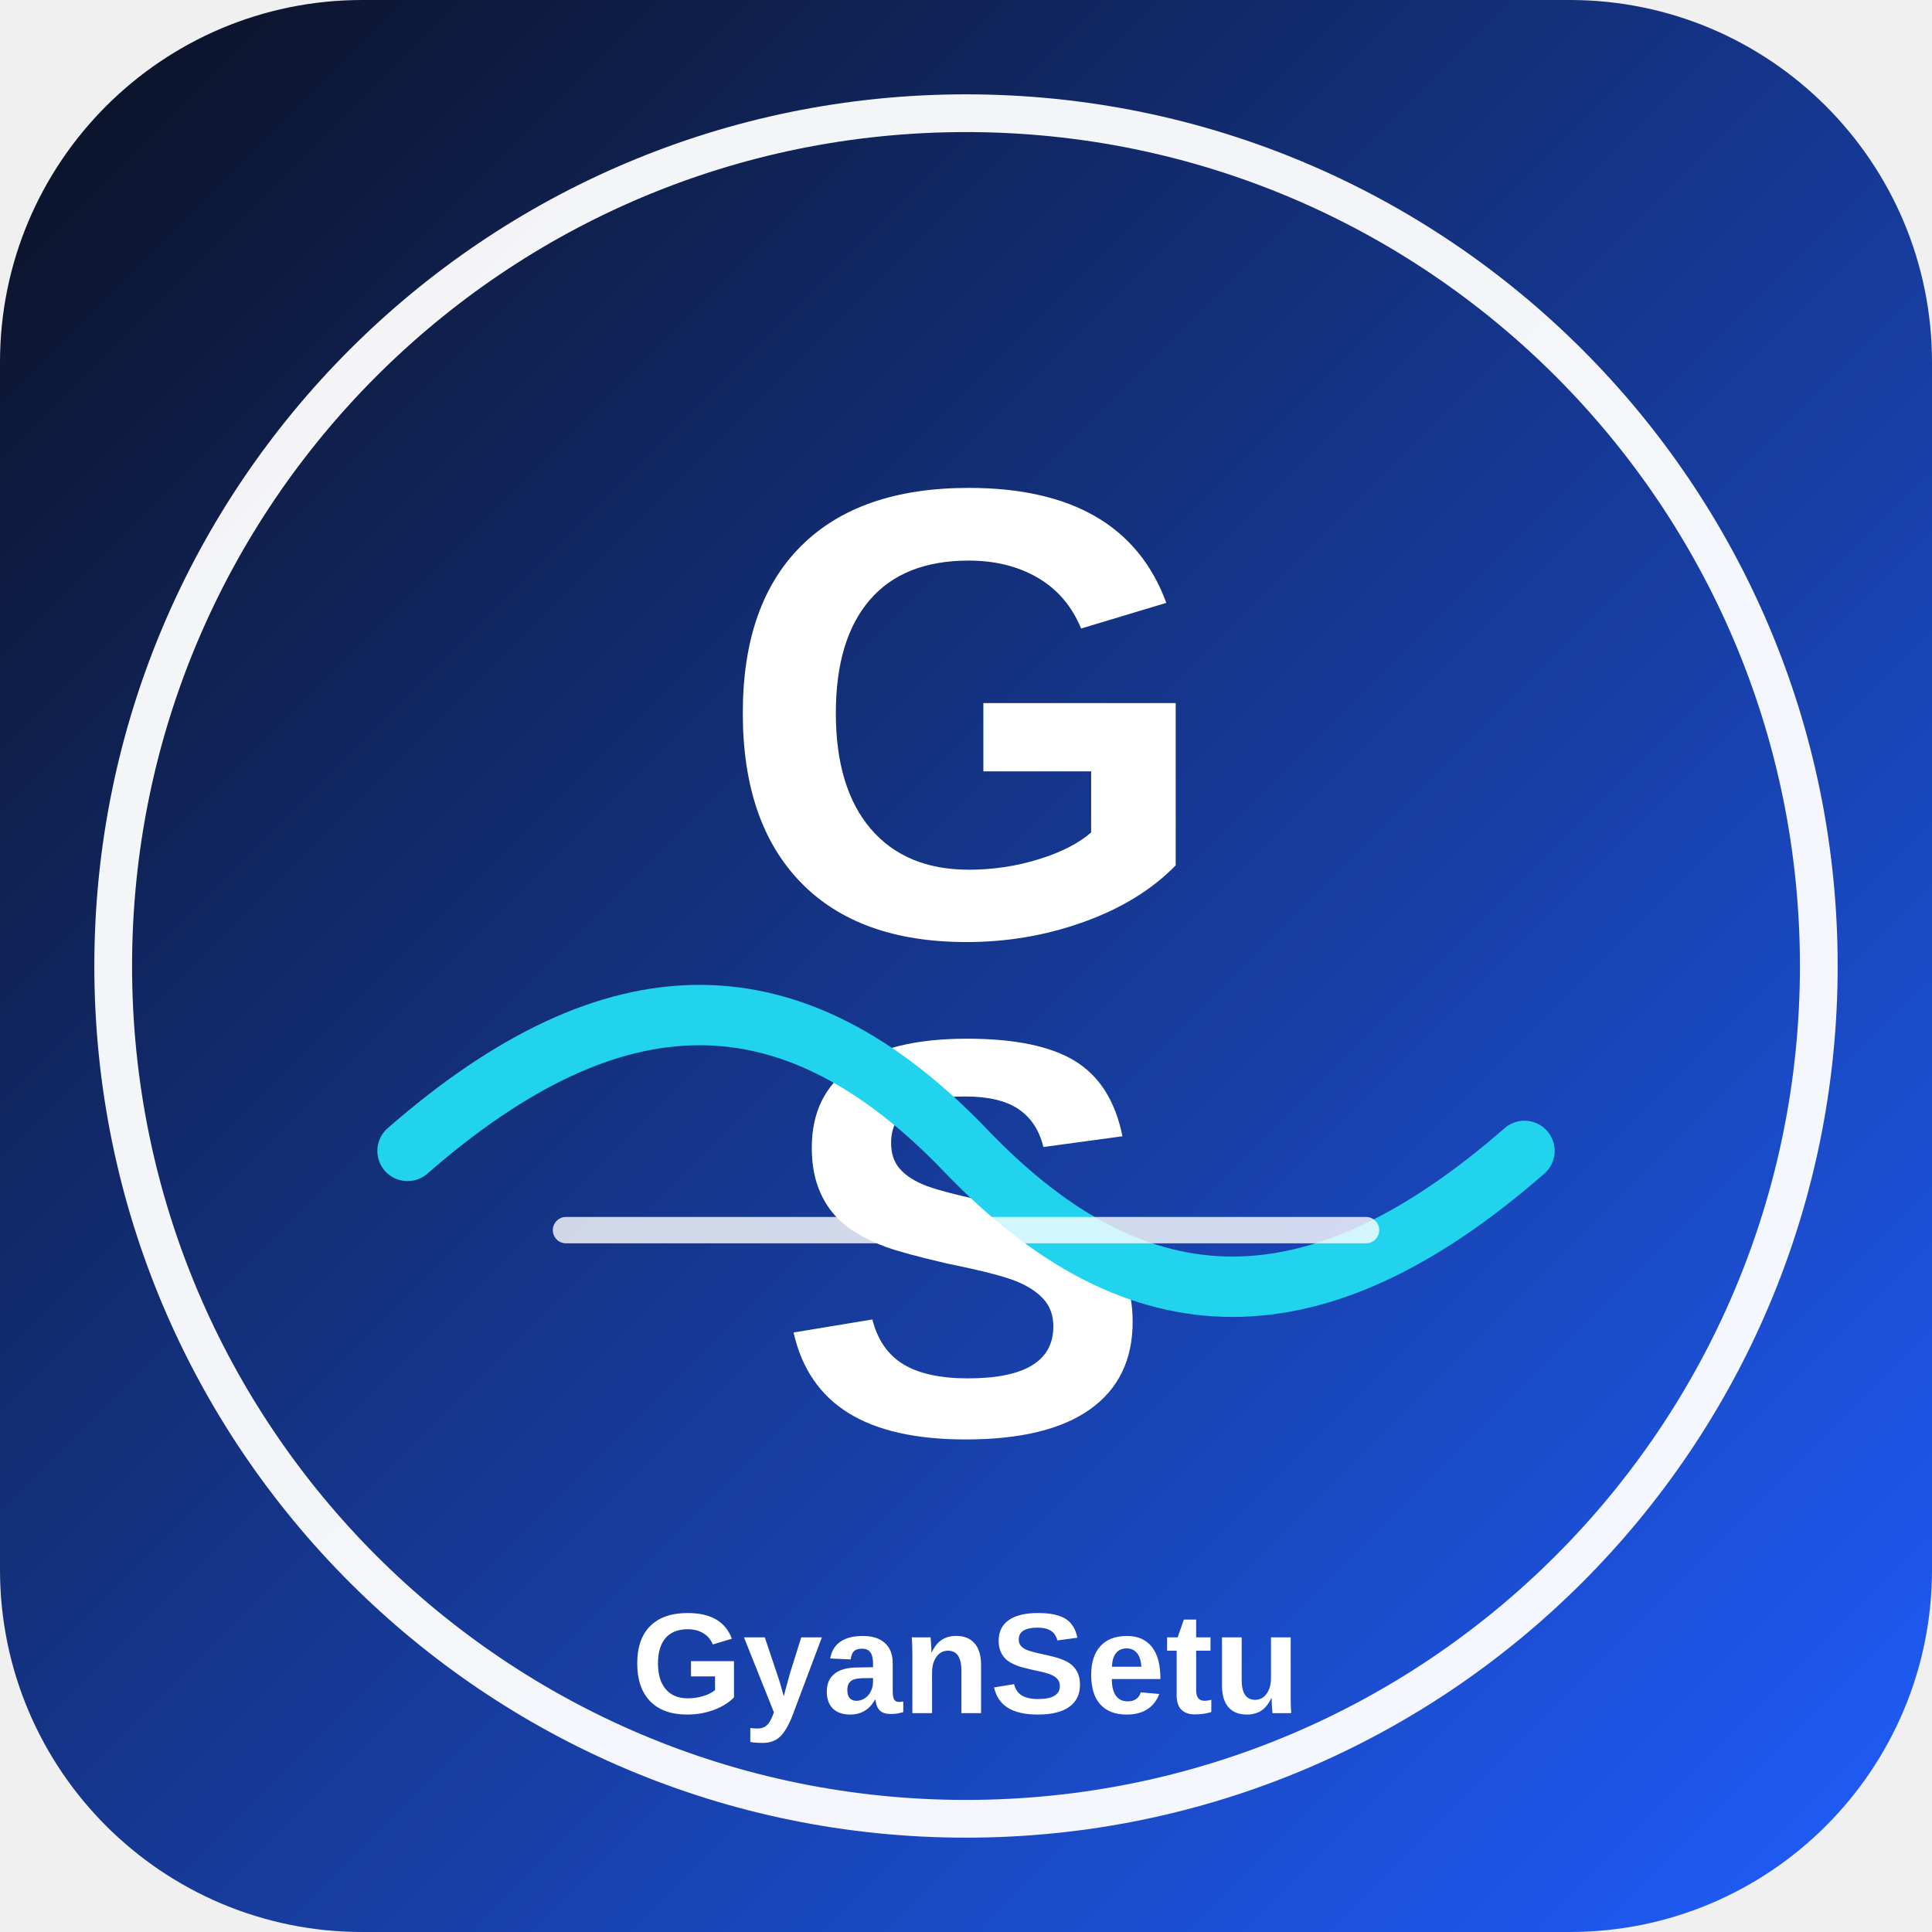
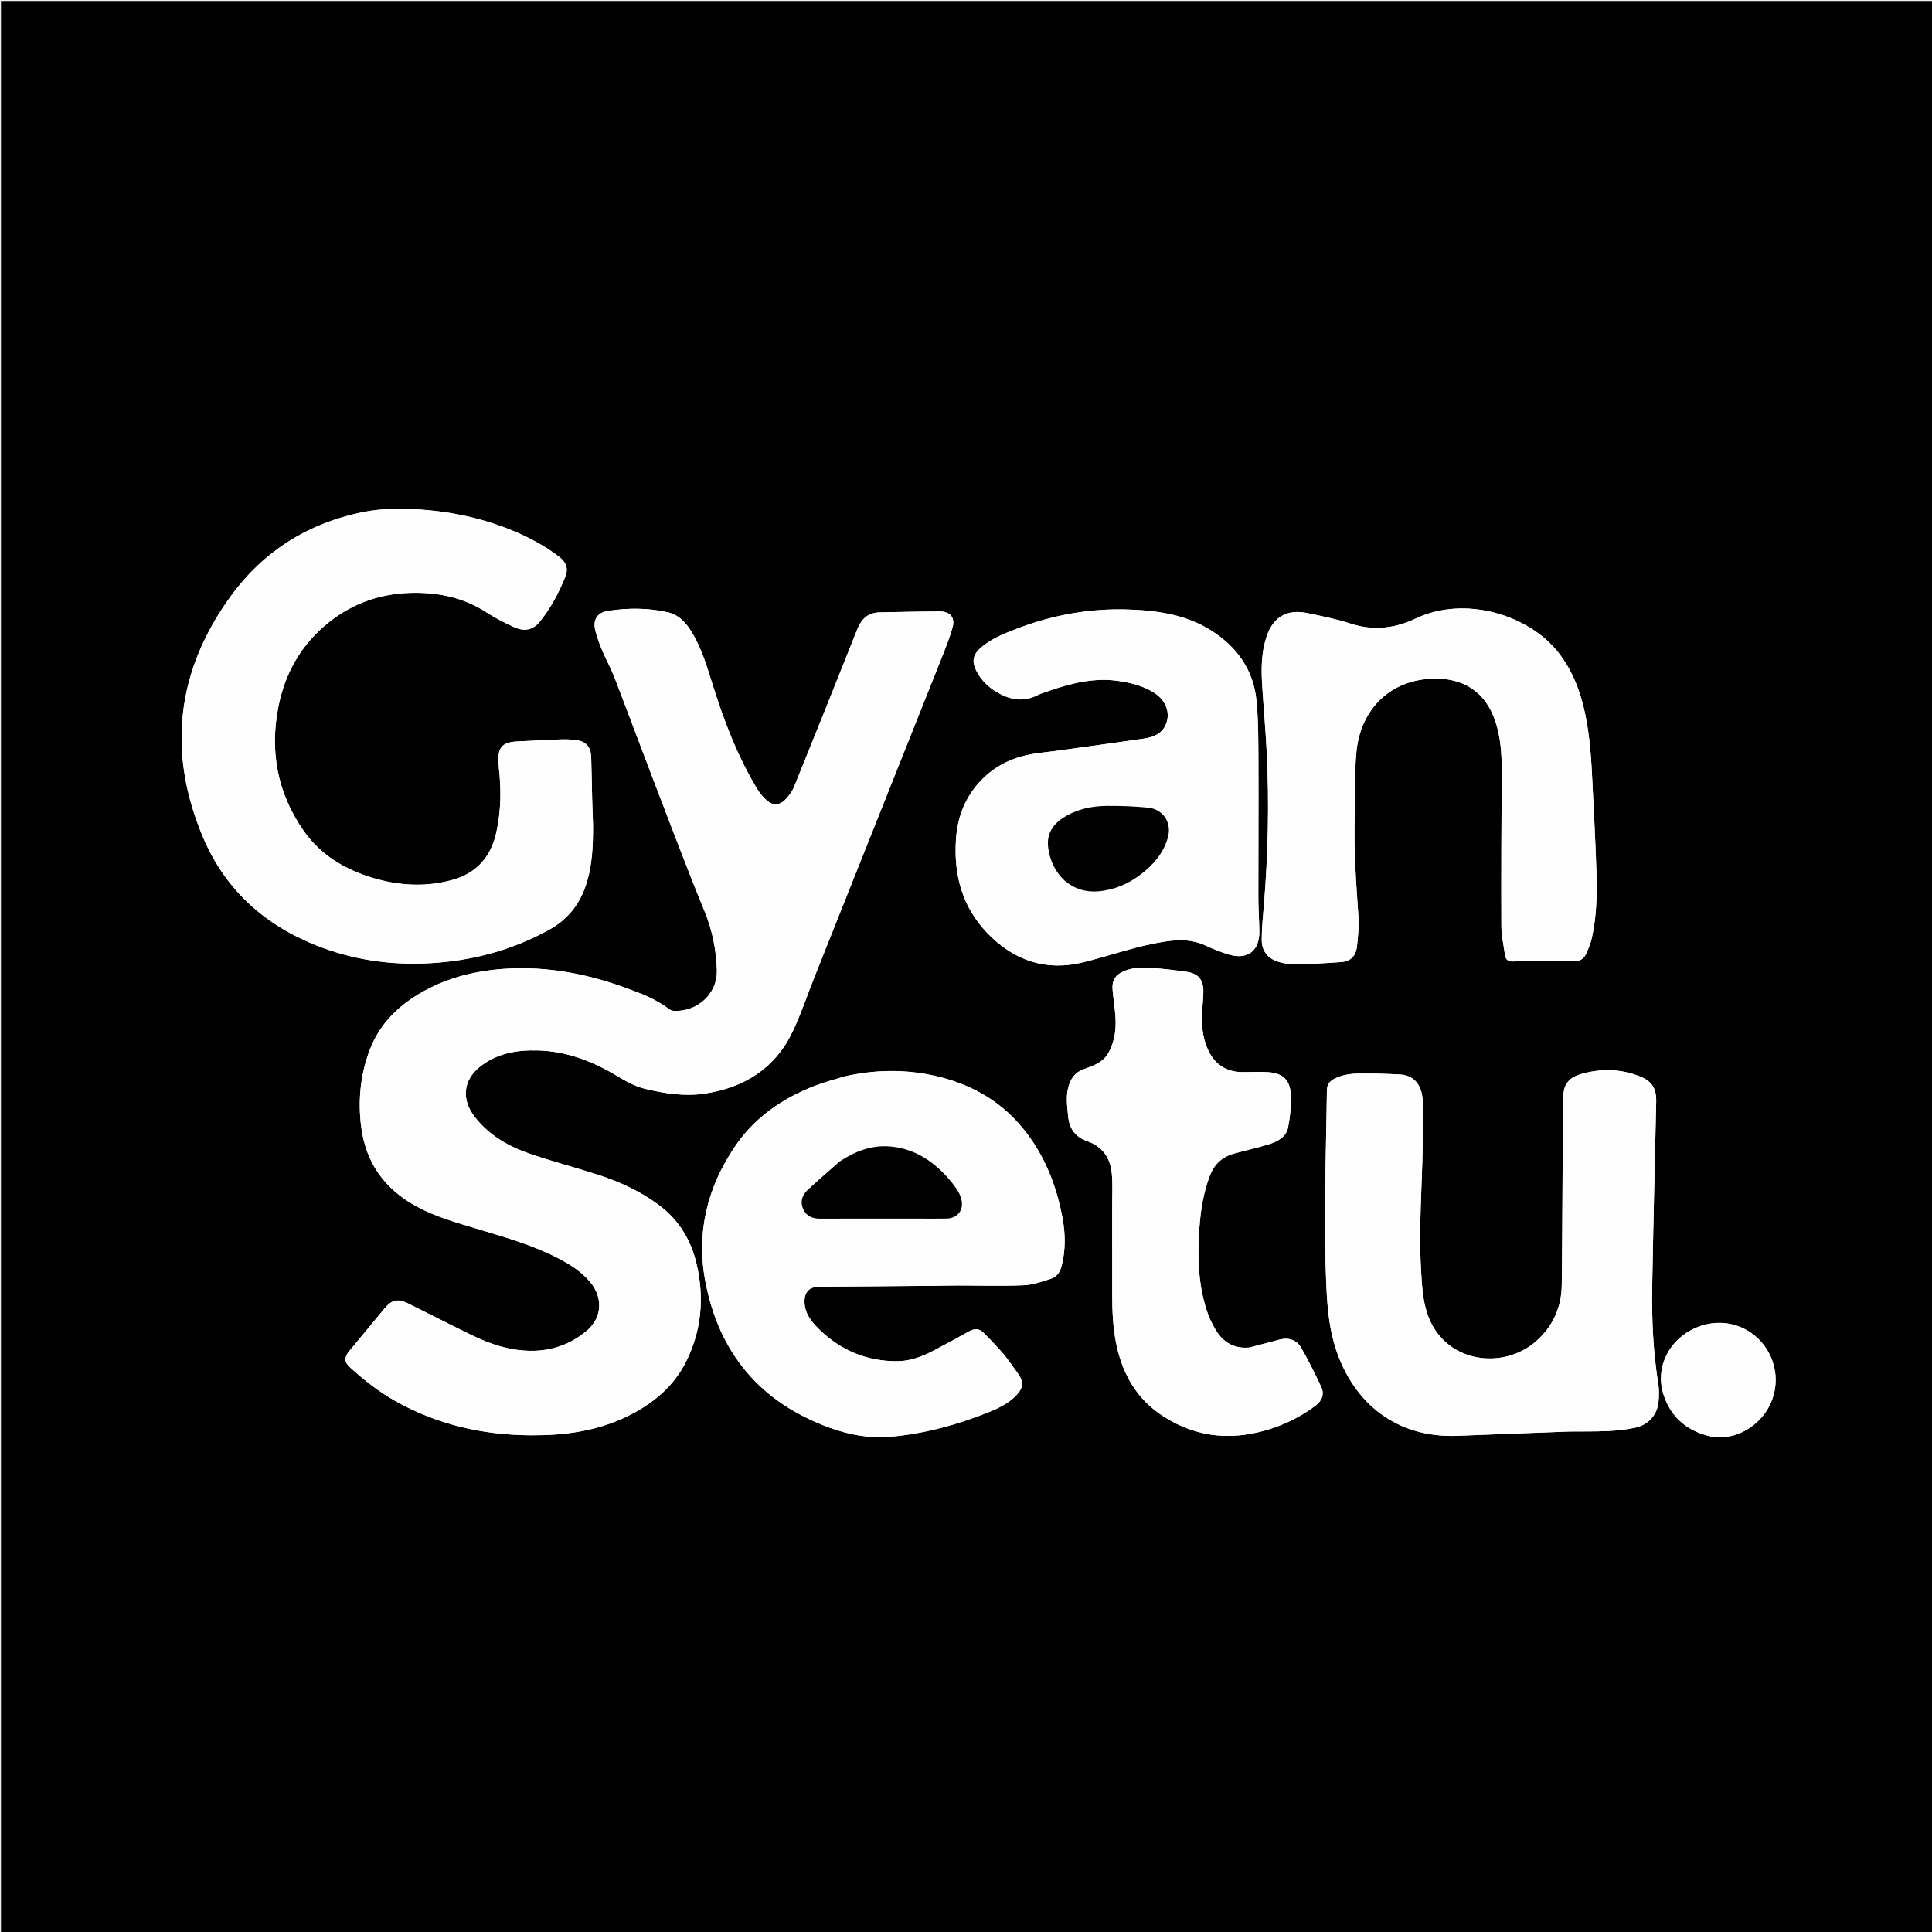
- <svg xmlns="http://www.w3.org/2000/svg" viewBox="0 0 512 512">
-   <defs>
-     <linearGradient id="bg" x1="0" y1="0" x2="1" y2="1">
-       <stop offset="0" stop-color="#0b1020" />
-       <stop offset="1" stop-color="#1f5eff" />
-     </linearGradient>
-   </defs>
-   <rect width="512" height="512" rx="96" fill="url(#bg)" />
-   <circle cx="256" cy="256" r="226" fill="none" stroke="#fff" stroke-width="10" opacity=".95" />
-   <g fill="#fff" font-family="Arial,Helvetica,sans-serif" font-weight="800" text-anchor="middle">
-     <text x="256" y="248" font-size="170">G</text>
-     <text x="256" y="380" font-size="150">S</text>
-   </g>
-   <path d="M108 305c55-48 102-48 148 0s93 48 148 0" fill="none" stroke="#22d3ee" stroke-width="16" stroke-linecap="round" />
-   <path d="M150 326h212" stroke="#fff" stroke-width="7" stroke-linecap="round" opacity=".8" />
-   <text x="256" y="454" fill="#fff" font-family="Arial,Helvetica,sans-serif" font-size="38" font-weight="700" text-anchor="middle">GyanSetu</text>
+ <svg xmlns="http://www.w3.org/2000/svg" version="1.1" id="Layer_1" x="0px" y="0px" width="2000" viewBox="0 0 2000 2000" enable-background="new 0 0 2000 2000" xml:space="preserve" height="2000">
+   <path fill="#000000" opacity="1" stroke="none" d=" M929,2001   C619.333,2001 310.167,2001 1,2001   C1,1334.333 1,667.667 1,1   C667.667,1 1334.333,1 2001,1   C2001,667.667 2001,1334.333 2001,2001   C1643.833,2001 1286.667,2001 929,2001  M511.358,1003.852   C487.894,1006.574 465.282,1012.305 444.154,1023.128   C416.159,1037.469 393.715,1057.438 382.486,1087.556   C372.972,1113.074 370.439,1139.664 373.949,1166.716   C378.781,1203.959 398.331,1230.973 431.117,1248.853   C450.837,1259.609 472.308,1265.577 493.593,1271.978   C521.906,1280.492 550.39,1288.469 576.858,1302.033   C589.648,1308.588 601.771,1316.082 611.122,1327.37   C624.41,1343.413 623.359,1364.147 607.406,1377.624   C590.56,1391.856 570.686,1398.768 548.497,1398.379   C527.271,1398.007 507.59,1391.544 488.755,1382.379   C466.51,1371.555 444.524,1360.196 422.33,1349.264   C411.888,1344.121 405.485,1345.607 398.141,1354.417   C385.892,1369.114 373.71,1383.866 361.555,1398.641   C356.163,1405.196 356.215,1409.88 362.392,1415.517   C376.801,1428.667 392.074,1440.695 409.153,1450.299   C452.824,1474.855 499.995,1485.556 549.771,1485.81   C584.221,1485.986 617.819,1481.542 649.241,1466.245   C675.834,1453.3 697.828,1435.151 710.931,1408.166   C726.235,1376.649 729.033,1343.409 721.323,1309.364   C715.665,1284.379 703.312,1263.499 682.528,1247.849   C663.285,1233.359 641.776,1223.477 619.072,1216.145   C596,1208.695 572.491,1202.566 549.546,1194.765   C526.758,1187.018 506.146,1175.446 491.087,1155.715   C477.501,1137.915 479.479,1118.03 496.932,1104.195   C514.428,1090.326 535.063,1086.823 556.649,1087.4   C586.199,1088.19 612.838,1098.355 637.928,1113.292   C647.439,1118.955 656.735,1124.498 667.947,1127.165   C688.408,1132.033 708.778,1135.219 729.721,1132.047   C771.129,1125.775 802.964,1105.49 821.005,1066.903   C829.63,1048.453 836.113,1029.007 843.666,1010.051   C886.918,901.5 930.228,792.971 973.429,684.4   C978.023,672.855 982.771,661.286 986.106,649.353   C988.946,639.19 983.378,632.866 972.709,632.916   C952.057,633.013 931.406,633.53 910.756,633.909   C898.754,634.129 891.754,640.574 887.425,651.481   C865.817,705.934 844.026,760.316 821.993,814.598   C819.938,819.663 816.258,824.363 812.401,828.327   C807.383,833.485 800.262,833.94 794.724,829.376   C790.467,825.868 786.662,821.401 783.807,816.667   C763.003,782.167 748.904,744.772 736.978,706.475   C731.446,688.711 726.065,670.875 716.351,654.796   C710.35,644.863 702.85,636.368 690.957,633.727   C670.582,629.204 649.916,629.211 629.441,632.395   C617.607,634.236 613.376,642.084 616.512,653.738   C618.358,660.598 620.845,667.335 623.618,673.884   C627.498,683.049 632.427,691.79 636.008,701.059   C648.869,734.35 661.216,767.839 674.01,801.156   C692.216,848.569 710.021,896.153 729.276,943.139   C737.4,962.963 741.386,982.923 742.106,1004.108   C742.861,1026.291 726.331,1042.043 708.796,1045.501   C703.628,1046.52 696.376,1047.532 692.929,1044.865   C679.049,1034.121 663.104,1028.236 647.03,1022.414   C603.445,1006.629 558.729,998.806 511.358,1003.852  M613.877,853.513   C613.579,844.854 613.219,836.196 612.997,827.535   C612.626,813.045 612.462,798.549 611.986,784.063   C611.616,772.785 606.53,767.218 595.418,765.971   C590.316,765.398 585.12,765.261 579.986,765.451   C565.536,765.989 551.099,766.896 536.649,767.475   C519.937,768.146 515.112,773.33 515.993,790.096   C516.071,791.592 516.223,793.086 516.393,794.574   C518.961,817.072 518.688,839.537 513.818,861.668   C508.213,887.134 493.317,904.189 467.42,911.147   C439.837,918.558 412.619,916.798 385.684,908.71   C356.747,900.021 331.683,884.954 314.157,859.778   C286.959,820.707 279.024,777.267 288.325,730.911   C295.248,696.407 311.953,667.179 339.608,644.835   C366.143,623.396 396.798,613.444 430.71,613.637   C456.427,613.783 480.758,619.2 502.807,633.422   C512.112,639.423 522.065,644.565 532.142,649.182   C541.888,653.647 551.238,652.865 558.628,643.716   C570.12,629.486 578.644,613.546 585.335,596.658   C588.495,588.683 585.986,581.944 579.282,576.753   C564.191,565.068 547.467,556.222 529.891,548.991   C502.482,537.713 473.924,531.046 444.431,528.251   C421.106,526.04 397.731,525.588 374.74,530.31   C318.758,541.808 272.871,570.708 239.352,616.531   C182.514,694.232 172.765,778.894 210.497,867.482   C233.102,920.554 273.317,957.073 326.95,978.47   C364.793,993.568 404.168,999.362 444.796,997.124   C488.622,994.71 530.01,983.692 568.543,962.41   C587.013,952.21 599.45,937.064 606.244,917.145   C613.184,896.792 613.997,875.711 613.877,853.513  M874.719,1114.177   C864.265,1117.432 853.583,1120.099 843.399,1124.052   C810.092,1136.977 781.421,1156.657 761.132,1186.416   C732.27,1228.749 720.562,1275.778 730.143,1326.4   C744.234,1400.848 787.155,1451.887 858.785,1477.927   C878.856,1485.223 899.906,1489.18 921.046,1487.376   C956.319,1484.367 990.391,1475.156 1023.267,1461.966   C1033.742,1457.764 1043.982,1452.809 1052.03,1444.46   C1059.535,1436.674 1059.887,1430.085 1053.424,1421.409   C1048.554,1414.871 1044.118,1407.971 1038.841,1401.785   C1032.186,1393.982 1025.074,1386.536 1017.765,1379.337   C1013.518,1375.153 1008.477,1375.225 1003.126,1378.249   C991.271,1384.947 979.266,1391.385 967.227,1397.75   C955.227,1404.095 942.725,1409.055 928.887,1409.132   C897.185,1409.309 870.133,1397.856 847.605,1375.77   C839.159,1367.49 832.092,1358.258 832.862,1345.347   C833.326,1337.566 837.896,1332.762 845.695,1332.102   C847.186,1331.976 848.692,1332.016 850.191,1332.003   C889.012,1331.685 927.833,1331.377 966.654,1331.047   C974.973,1330.977 983.292,1330.739 991.612,1330.733   C1014.249,1330.717 1036.915,1331.453 1059.512,1330.503   C1069.074,1330.102 1078.652,1326.729 1087.916,1323.754   C1094.032,1321.79 1097.477,1316.698 1099.101,1310.131   C1103.101,1293.962 1102.945,1277.791 1100.008,1261.572   C1093.775,1227.146 1081.104,1195.235 1058.929,1168.089   C1033.265,1136.673 999.012,1119.182 959.368,1111.987   C931.31,1106.896 903.356,1107.862 874.719,1114.177  M1625.526,1481.887   C1638.521,1481.761 1651.536,1482.022 1664.505,1481.382   C1673.928,1480.917 1683.444,1479.963 1692.648,1477.972   C1706.669,1474.939 1715.639,1464.61 1716.883,1450.985   C1717.424,1445.054 1717.625,1438.902 1716.687,1433.057   C1711.307,1399.541 1709.761,1365.779 1710.343,1331.943   C1711.442,1268.137 1713.08,1204.34 1714.48,1140.54   C1714.784,1126.683 1710.064,1119.109 1697.081,1114.062   C1676.98,1106.25 1656.441,1106.016 1635.882,1112.08   C1626.032,1114.985 1619.297,1121.127 1618.589,1132.141   C1618.29,1136.786 1617.998,1141.439 1617.967,1146.09   C1617.56,1207.401 1617.386,1268.715 1616.733,1330.023   C1616.485,1353.257 1607.66,1373.033 1590.025,1388.584   C1556.003,1418.585 1494.634,1411.47 1477.428,1359.659   C1472.698,1345.417 1472.026,1330.584 1471.117,1315.819   C1468.459,1272.654 1472.032,1229.558 1472.77,1186.429   C1473.042,1170.475 1473.874,1154.448 1472.743,1138.575   C1471.555,1121.889 1462.873,1113.011 1449.238,1112.306   C1435.274,1111.585 1421.272,1111.132 1407.296,1111.3   C1398.364,1111.407 1389.406,1112.566 1381.195,1116.814   C1376.308,1119.342 1373.669,1123.063 1373.6,1128.675   C1372.767,1196.646 1369.961,1264.611 1373.109,1332.59   C1374.12,1354.407 1376.079,1376.06 1383.019,1396.999   C1401.578,1452.992 1446.047,1488.945 1509.175,1486.33   C1547.625,1484.737 1586.084,1483.385 1625.526,1481.887  M1092.675,777.406   C1085.742,778.276 1078.791,779.02 1071.879,780.038   C1048.354,783.504 1028.067,793.186 1012.314,811.425   C997.963,828.041 990.987,847.466 989.599,869.269   C987.258,906.026 996.136,938.989 1022.156,966.003   C1049.601,994.496 1082.936,1005.747 1121.644,996.089   C1150.307,988.937 1178.171,978.723 1207.615,974.468   C1221.465,972.467 1234.661,972.653 1247.62,978.647   C1255.581,982.329 1263.788,985.689 1272.187,988.17   C1291.376,993.839 1303.827,984.313 1303.651,964.399   C1303.548,952.74 1302.625,941.086 1302.61,929.429   C1302.553,882.774 1302.896,836.118 1302.697,789.463   C1302.606,768.169 1302.737,746.772 1300.742,725.613   C1297.711,693.474 1280.352,669.365 1253.466,652.478   C1227.439,636.132 1197.841,631.941 1167.855,630.951   C1128.82,629.662 1090.957,636.381 1054.408,650.161   C1041.199,655.141 1027.997,660.242 1016.814,669.276   C1007.032,677.177 1005.387,684.451 1011.29,695.496   C1016.208,704.699 1023.575,711.652 1032.511,716.83   C1045.562,724.391 1059.066,727.051 1073.362,719.93   C1077.205,718.016 1081.374,716.721 1085.453,715.318   C1109.084,707.194 1133.076,701.157 1158.341,704.984   C1171.191,706.931 1183.829,710.1 1194.947,717.247   C1205.758,724.197 1210.815,735.638 1208.132,746.188   C1205.037,758.359 1195.65,762.923 1184.556,764.549   C1154.256,768.99 1123.903,773.068 1092.675,777.406  M1589.5,995.13   C1602.497,995.136 1615.498,994.961 1628.49,995.227   C1634.725,995.354 1639.361,993.011 1641.865,987.556   C1644.34,982.167 1646.61,976.536 1647.888,970.77   C1652.677,949.164 1653.31,927.126 1652.686,905.156   C1651.788,873.526 1649.938,841.922 1648.465,810.309   C1647.356,786.514 1645.879,762.758 1641.017,739.353   C1636.23,716.305 1628.108,694.761 1613.536,675.913   C1583.073,636.51 1516.503,616.082 1465.667,640.252   C1443.738,650.678 1421.49,653.193 1397.923,645.497   C1383.597,640.818 1368.658,637.911 1353.881,634.739   C1332.185,630.083 1317.62,638.729 1310.853,659.899   C1305.905,675.379 1305.543,691.369 1306.5,707.375   C1307.911,730.981 1310.087,754.544 1311.285,778.159   C1313.964,830.977 1312.713,883.747 1308.44,936.455   C1307.459,948.554 1306.143,960.677 1306.14,972.789   C1306.137,984.823 1312.795,992.774 1324.398,995.945   C1329.802,997.422 1335.556,998.497 1341.116,998.355   C1356.915,997.951 1372.714,997.066 1388.478,995.899   C1398.153,995.183 1403.673,989.7 1404.767,979.41   C1405.856,969.176 1406.936,958.76 1406.222,948.55   C1403.78,913.643 1401.326,878.769 1402.414,843.736   C1403.102,821.601 1401.985,799.305 1404.256,777.348   C1408.38,737.471 1435.47,705.382 1480.403,702.647   C1512.777,700.677 1537.34,714.668 1548.002,746.753   C1553.694,763.881 1554.706,781.577 1554.593,799.488   C1554.261,852.459 1553.997,905.432 1554.215,958.403   C1554.257,968.461 1556.552,978.52 1557.963,988.557   C1558.639,993.363 1561.227,995.61 1566.512,995.281   C1573.816,994.825 1581.168,995.146 1589.5,995.13  M1293.127,1395.006   C1277.688,1396.412 1266.258,1389.708 1258.529,1376.866   C1254.627,1370.383 1251.334,1363.328 1249.023,1356.128   C1240.123,1328.399 1239.556,1299.803 1241.596,1271.091   C1242.907,1252.641 1245.784,1234.462 1252.453,1217.013   C1257.176,1204.659 1265.814,1197.137 1278.454,1193.865   C1289.708,1190.953 1301.025,1188.246 1312.169,1184.956   C1321.839,1182.101 1331.369,1177.655 1333.474,1166.82   C1335.615,1155.8 1336.625,1144.308 1336.181,1133.1   C1335.584,1117.974 1327.98,1110.991 1312.858,1109.92   C1304.41,1109.321 1295.883,1109.745 1287.393,1109.847   C1269.414,1110.065 1256.994,1101.871 1249.929,1085.396   C1244.685,1073.167 1243.646,1060.328 1244.383,1047.244   C1244.776,1040.26 1245.701,1033.286 1245.704,1026.307   C1245.711,1014.005 1240.492,1007.799 1228.29,1006.01   C1216.277,1004.248 1204.182,1002.879 1192.074,1001.995   C1182.624,1001.304 1173.062,1001.424 1164.026,1005.107   C1154.582,1008.957 1150.85,1014.905 1151.777,1024.968   C1152.555,1033.42 1153.847,1041.826 1154.549,1050.282   C1155.697,1064.084 1154.398,1077.376 1147.418,1089.906   C1141.503,1100.526 1131.129,1103.349 1121.037,1107.149   C1112.511,1110.359 1108.085,1117.211 1105.873,1125.655   C1103.281,1135.549 1104.808,1145.464 1105.739,1155.428   C1106.95,1168.392 1113.134,1177.029 1125.574,1181.352   C1141.268,1186.806 1149.437,1198.649 1150.924,1214.619   C1151.983,1226.001 1151.302,1237.549 1151.318,1249.023   C1151.358,1278.847 1151.39,1308.671 1151.355,1338.495   C1151.333,1357.011 1152.018,1375.463 1156.051,1393.621   C1162.776,1423.901 1177.527,1448.911 1204.056,1466.055   C1239.732,1489.11 1277.737,1491.697 1317.348,1478.447   C1333.349,1473.094 1348.222,1465.316 1361.752,1455.207   C1368.225,1450.37 1371.311,1443.494 1367.754,1435.853   C1361.395,1422.19 1354.621,1408.677 1347.182,1395.576   C1342.435,1387.216 1334.342,1384.273 1324.806,1386.72   C1314.52,1389.36 1304.284,1392.193 1293.127,1395.006  M1771.479,1487.078   C1788.253,1489.624 1803.015,1485.135 1816.117,1474.515   C1839.014,1455.955 1844.88,1423.919 1829.949,1398.47   C1814.974,1372.946 1784.367,1362.706 1756.826,1374.006   C1727.677,1385.966 1712.613,1416.007 1722.385,1444.668   C1730.23,1467.676 1746.816,1481.687 1771.479,1487.078  z" />
+   <path fill="#FEFEFE" opacity="1" stroke="none" d=" M511.808,1003.813   C558.729,998.806 603.445,1006.629 647.03,1022.414   C663.104,1028.236 679.049,1034.121 692.929,1044.865   C696.376,1047.532 703.628,1046.52 708.796,1045.501   C726.331,1042.043 742.861,1026.291 742.106,1004.108   C741.386,982.923 737.4,962.963 729.276,943.139   C710.021,896.153 692.216,848.569 674.01,801.156   C661.216,767.839 648.869,734.35 636.008,701.059   C632.427,691.79 627.498,683.049 623.618,673.884   C620.845,667.335 618.358,660.598 616.512,653.738   C613.376,642.084 617.607,634.236 629.441,632.395   C649.916,629.211 670.582,629.204 690.957,633.727   C702.85,636.368 710.35,644.863 716.351,654.796   C726.065,670.875 731.446,688.711 736.978,706.475   C748.904,744.772 763.003,782.167 783.807,816.667   C786.662,821.401 790.467,825.868 794.724,829.376   C800.262,833.94 807.383,833.485 812.401,828.327   C816.258,824.363 819.938,819.663 821.993,814.598   C844.026,760.316 865.817,705.934 887.425,651.481   C891.754,640.574 898.754,634.129 910.756,633.909   C931.406,633.53 952.057,633.013 972.709,632.916   C983.378,632.866 988.946,639.19 986.106,649.353   C982.771,661.286 978.023,672.855 973.429,684.4   C930.228,792.971 886.918,901.5 843.666,1010.051   C836.113,1029.007 829.63,1048.453 821.005,1066.903   C802.964,1105.49 771.129,1125.775 729.721,1132.047   C708.778,1135.219 688.408,1132.033 667.947,1127.165   C656.735,1124.498 647.439,1118.955 637.928,1113.292   C612.838,1098.355 586.199,1088.19 556.649,1087.4   C535.063,1086.823 514.428,1090.326 496.932,1104.195   C479.479,1118.03 477.501,1137.915 491.087,1155.715   C506.146,1175.446 526.758,1187.018 549.546,1194.765   C572.491,1202.566 596,1208.695 619.072,1216.145   C641.776,1223.477 663.285,1233.359 682.528,1247.849   C703.312,1263.499 715.665,1284.379 721.323,1309.364   C729.033,1343.409 726.235,1376.649 710.931,1408.166   C697.828,1435.151 675.834,1453.3 649.241,1466.245   C617.819,1481.542 584.221,1485.986 549.771,1485.81   C499.995,1485.556 452.824,1474.855 409.153,1450.299   C392.074,1440.695 376.801,1428.667 362.392,1415.517   C356.215,1409.88 356.163,1405.196 361.555,1398.641   C373.71,1383.866 385.892,1369.114 398.141,1354.417   C405.485,1345.607 411.888,1344.121 422.33,1349.264   C444.524,1360.196 466.51,1371.555 488.755,1382.379   C507.59,1391.544 527.271,1398.007 548.497,1398.379   C570.686,1398.768 590.56,1391.856 607.406,1377.624   C623.359,1364.147 624.41,1343.413 611.122,1327.37   C601.771,1316.082 589.648,1308.588 576.858,1302.033   C550.39,1288.469 521.906,1280.492 493.593,1271.978   C472.308,1265.577 450.837,1259.609 431.117,1248.853   C398.331,1230.973 378.781,1203.959 373.949,1166.716   C370.439,1139.664 372.972,1113.074 382.486,1087.556   C393.715,1057.438 416.159,1037.469 444.154,1023.128   C465.282,1012.305 487.894,1006.574 511.808,1003.813  z" />
+   <path fill="#FEFEFE" opacity="1" stroke="none" d=" M613.883,854.011   C613.997,875.711 613.184,896.792 606.244,917.145   C599.45,937.064 587.013,952.21 568.543,962.41   C530.01,983.692 488.622,994.71 444.796,997.124   C404.168,999.362 364.793,993.568 326.95,978.47   C273.317,957.073 233.102,920.554 210.497,867.482   C172.765,778.894 182.514,694.232 239.352,616.531   C272.871,570.708 318.758,541.808 374.74,530.31   C397.731,525.588 421.106,526.04 444.431,528.251   C473.924,531.046 502.482,537.713 529.891,548.991   C547.467,556.222 564.191,565.068 579.282,576.753   C585.986,581.944 588.495,588.683 585.335,596.658   C578.644,613.546 570.12,629.486 558.628,643.716   C551.238,652.865 541.888,653.647 532.142,649.182   C522.065,644.565 512.112,639.423 502.807,633.422   C480.758,619.2 456.427,613.783 430.71,613.637   C396.798,613.444 366.143,623.396 339.608,644.835   C311.953,667.179 295.248,696.407 288.325,730.911   C279.024,777.267 286.959,820.707 314.157,859.778   C331.683,884.954 356.747,900.021 385.684,908.71   C412.619,916.798 439.837,918.558 467.42,911.147   C493.317,904.189 508.213,887.134 513.818,861.668   C518.688,839.537 518.961,817.072 516.393,794.574   C516.223,793.086 516.071,791.592 515.993,790.096   C515.112,773.33 519.937,768.146 536.649,767.475   C551.099,766.896 565.536,765.989 579.986,765.451   C585.12,765.261 590.316,765.398 595.418,765.971   C606.53,767.218 611.616,772.785 611.986,784.063   C612.462,798.549 612.626,813.045 612.997,827.535   C613.219,836.196 613.579,844.854 613.883,854.011  z" />
+   <path fill="#FEFEFE" opacity="1" stroke="none" d=" M875.136,1114.115   C903.356,1107.862 931.31,1106.896 959.368,1111.987   C999.012,1119.182 1033.265,1136.673 1058.929,1168.089   C1081.104,1195.235 1093.775,1227.146 1100.008,1261.572   C1102.945,1277.791 1103.101,1293.962 1099.101,1310.131   C1097.477,1316.698 1094.032,1321.79 1087.916,1323.754   C1078.652,1326.729 1069.074,1330.102 1059.512,1330.503   C1036.915,1331.453 1014.249,1330.717 991.612,1330.733   C983.292,1330.739 974.973,1330.977 966.654,1331.047   C927.833,1331.377 889.012,1331.685 850.191,1332.003   C848.692,1332.016 847.186,1331.976 845.695,1332.102   C837.896,1332.762 833.326,1337.566 832.862,1345.347   C832.092,1358.258 839.159,1367.49 847.605,1375.77   C870.133,1397.856 897.185,1409.309 928.887,1409.132   C942.725,1409.055 955.227,1404.095 967.227,1397.75   C979.266,1391.385 991.271,1384.947 1003.126,1378.249   C1008.477,1375.225 1013.518,1375.153 1017.765,1379.337   C1025.074,1386.536 1032.186,1393.982 1038.841,1401.785   C1044.118,1407.971 1048.554,1414.871 1053.424,1421.409   C1059.887,1430.085 1059.535,1436.674 1052.03,1444.46   C1043.982,1452.809 1033.742,1457.764 1023.267,1461.966   C990.391,1475.156 956.319,1484.367 921.046,1487.376   C899.906,1489.18 878.856,1485.223 858.785,1477.927   C787.155,1451.887 744.234,1400.848 730.143,1326.4   C720.562,1275.778 732.27,1228.749 761.132,1186.416   C781.421,1156.657 810.092,1136.977 843.399,1124.052   C853.583,1120.099 864.265,1117.432 875.136,1114.115  M869.038,1202.496   C857.978,1212.312 846.737,1221.934 835.934,1232.025   C830.298,1237.289 828.136,1244.186 831.448,1251.604   C834.729,1258.954 840.952,1261.587 848.889,1261.554   C882.869,1261.412 916.851,1261.494 950.832,1261.493   C960.493,1261.493 970.157,1261.649 979.815,1261.451   C991.451,1261.212 998.119,1252.416 995.072,1241.169   C994.094,1237.563 992.433,1233.954 990.301,1230.892   C986.791,1225.854 982.93,1220.989 978.712,1216.529   C963.036,1199.95 944.521,1188.742 921.19,1186.831   C902.001,1185.26 885.289,1191.833 869.038,1202.496  z" />
+   <path fill="#FEFEFE" opacity="1" stroke="none" d=" M1625.032,1481.906   C1586.084,1483.385 1547.625,1484.737 1509.175,1486.33   C1446.047,1488.945 1401.578,1452.992 1383.019,1396.999   C1376.079,1376.06 1374.12,1354.407 1373.109,1332.59   C1369.961,1264.611 1372.767,1196.646 1373.6,1128.675   C1373.669,1123.063 1376.308,1119.342 1381.195,1116.814   C1389.406,1112.566 1398.364,1111.407 1407.296,1111.3   C1421.272,1111.132 1435.274,1111.585 1449.238,1112.306   C1462.873,1113.011 1471.555,1121.889 1472.743,1138.575   C1473.874,1154.448 1473.042,1170.475 1472.77,1186.429   C1472.032,1229.558 1468.459,1272.654 1471.117,1315.819   C1472.026,1330.584 1472.698,1345.417 1477.428,1359.659   C1494.634,1411.47 1556.003,1418.585 1590.025,1388.584   C1607.66,1373.033 1616.485,1353.257 1616.733,1330.023   C1617.386,1268.715 1617.56,1207.401 1617.967,1146.09   C1617.998,1141.439 1618.29,1136.786 1618.589,1132.141   C1619.297,1121.127 1626.032,1114.985 1635.882,1112.08   C1656.441,1106.016 1676.98,1106.25 1697.081,1114.062   C1710.064,1119.109 1714.784,1126.683 1714.48,1140.54   C1713.08,1204.34 1711.442,1268.137 1710.343,1331.943   C1709.761,1365.779 1711.307,1399.541 1716.687,1433.057   C1717.625,1438.902 1717.424,1445.054 1716.883,1450.985   C1715.639,1464.61 1706.669,1474.939 1692.648,1477.972   C1683.444,1479.963 1673.928,1480.917 1664.505,1481.382   C1651.536,1482.022 1638.521,1481.761 1625.032,1481.906  z" />
+   <path fill="#FEFEFE" opacity="1" stroke="none" d=" M1093.124,777.348   C1123.903,773.068 1154.256,768.99 1184.556,764.549   C1195.65,762.923 1205.037,758.359 1208.132,746.188   C1210.815,735.638 1205.758,724.197 1194.947,717.247   C1183.829,710.1 1171.191,706.931 1158.341,704.984   C1133.076,701.157 1109.084,707.194 1085.453,715.318   C1081.374,716.721 1077.205,718.016 1073.362,719.93   C1059.066,727.051 1045.562,724.391 1032.511,716.83   C1023.575,711.652 1016.208,704.699 1011.29,695.496   C1005.387,684.451 1007.032,677.177 1016.814,669.276   C1027.997,660.242 1041.199,655.141 1054.408,650.161   C1090.957,636.381 1128.82,629.662 1167.855,630.951   C1197.841,631.941 1227.439,636.132 1253.466,652.478   C1280.352,669.365 1297.711,693.474 1300.742,725.613   C1302.737,746.772 1302.606,768.169 1302.697,789.463   C1302.896,836.118 1302.553,882.774 1302.61,929.429   C1302.625,941.086 1303.548,952.74 1303.651,964.399   C1303.827,984.313 1291.376,993.839 1272.187,988.17   C1263.788,985.689 1255.581,982.329 1247.62,978.647   C1234.661,972.653 1221.465,972.467 1207.615,974.468   C1178.171,978.723 1150.307,988.937 1121.644,996.089   C1082.936,1005.747 1049.601,994.496 1022.156,966.003   C996.136,938.989 987.258,906.026 989.599,869.269   C990.987,847.466 997.963,828.041 1012.314,811.425   C1028.067,793.186 1048.354,783.504 1071.879,780.038   C1078.791,779.02 1085.742,778.276 1093.124,777.348  M1102.001,911.524   C1112.115,920.23 1123.907,923.822 1137.1,922.687   C1153.625,921.266 1168.271,914.871 1181.308,904.866   C1194.226,894.953 1204.544,882.884 1208.995,866.854   C1213.212,851.669 1204.091,837.617 1188.487,836.095   C1174.286,834.709 1159.943,834.102 1145.676,834.264   C1129.735,834.445 1114.306,837.727 1100.594,846.584   C1089.313,853.871 1083.214,863.998 1085.114,877.68   C1086.892,890.486 1091.891,901.945 1102.001,911.524  z" />
+   <path fill="#FEFEFE" opacity="1" stroke="none" d=" M1589,995.133   C1581.168,995.146 1573.816,994.825 1566.512,995.281   C1561.227,995.61 1558.639,993.363 1557.963,988.557   C1556.552,978.52 1554.257,968.461 1554.215,958.403   C1553.997,905.432 1554.261,852.459 1554.593,799.488   C1554.706,781.577 1553.694,763.881 1548.002,746.753   C1537.34,714.668 1512.777,700.677 1480.403,702.647   C1435.47,705.382 1408.38,737.471 1404.256,777.348   C1401.985,799.305 1403.102,821.601 1402.414,843.736   C1401.326,878.769 1403.78,913.643 1406.222,948.55   C1406.936,958.76 1405.856,969.176 1404.767,979.41   C1403.673,989.7 1398.153,995.183 1388.478,995.899   C1372.714,997.066 1356.915,997.951 1341.116,998.355   C1335.556,998.497 1329.802,997.422 1324.398,995.945   C1312.795,992.774 1306.137,984.823 1306.14,972.789   C1306.143,960.677 1307.459,948.554 1308.44,936.455   C1312.713,883.747 1313.964,830.977 1311.285,778.159   C1310.087,754.544 1307.911,730.981 1306.5,707.375   C1305.543,691.369 1305.905,675.379 1310.853,659.899   C1317.62,638.729 1332.185,630.083 1353.881,634.739   C1368.658,637.911 1383.597,640.818 1397.923,645.497   C1421.49,653.193 1443.738,650.678 1465.667,640.252   C1516.503,616.082 1583.073,636.51 1613.536,675.913   C1628.108,694.761 1636.23,716.305 1641.017,739.353   C1645.879,762.758 1647.356,786.514 1648.465,810.309   C1649.938,841.922 1651.788,873.526 1652.686,905.156   C1653.31,927.126 1652.677,949.164 1647.888,970.77   C1646.61,976.536 1644.34,982.167 1641.865,987.556   C1639.361,993.011 1634.725,995.354 1628.49,995.227   C1615.498,994.961 1602.497,995.136 1589,995.133  z" />
+   <path fill="#FEFEFE" opacity="1" stroke="none" d=" M1293.576,1394.974   C1304.284,1392.193 1314.52,1389.36 1324.806,1386.72   C1334.342,1384.273 1342.435,1387.216 1347.182,1395.576   C1354.621,1408.677 1361.395,1422.19 1367.754,1435.853   C1371.311,1443.494 1368.225,1450.37 1361.752,1455.207   C1348.222,1465.316 1333.349,1473.094 1317.348,1478.447   C1277.737,1491.697 1239.732,1489.11 1204.056,1466.055   C1177.527,1448.911 1162.776,1423.901 1156.051,1393.621   C1152.018,1375.463 1151.333,1357.011 1151.355,1338.495   C1151.39,1308.671 1151.358,1278.847 1151.318,1249.023   C1151.302,1237.549 1151.983,1226.001 1150.924,1214.619   C1149.437,1198.649 1141.268,1186.806 1125.574,1181.352   C1113.134,1177.029 1106.95,1168.392 1105.739,1155.428   C1104.808,1145.464 1103.281,1135.549 1105.873,1125.655   C1108.085,1117.211 1112.511,1110.359 1121.037,1107.149   C1131.129,1103.349 1141.503,1100.526 1147.418,1089.906   C1154.398,1077.376 1155.697,1064.084 1154.549,1050.282   C1153.847,1041.826 1152.555,1033.42 1151.777,1024.968   C1150.85,1014.905 1154.582,1008.957 1164.026,1005.107   C1173.062,1001.424 1182.624,1001.304 1192.074,1001.995   C1204.182,1002.879 1216.277,1004.248 1228.29,1006.01   C1240.492,1007.799 1245.711,1014.005 1245.704,1026.307   C1245.701,1033.286 1244.776,1040.26 1244.383,1047.244   C1243.646,1060.328 1244.685,1073.167 1249.929,1085.396   C1256.994,1101.871 1269.414,1110.065 1287.393,1109.847   C1295.883,1109.745 1304.41,1109.321 1312.858,1109.92   C1327.98,1110.991 1335.584,1117.974 1336.181,1133.1   C1336.625,1144.308 1335.615,1155.8 1333.474,1166.82   C1331.369,1177.655 1321.839,1182.101 1312.169,1184.956   C1301.025,1188.246 1289.708,1190.953 1278.454,1193.865   C1265.814,1197.137 1257.176,1204.659 1252.453,1217.013   C1245.784,1234.462 1242.907,1252.641 1241.596,1271.091   C1239.556,1299.803 1240.123,1328.399 1249.023,1356.128   C1251.334,1363.328 1254.627,1370.383 1258.529,1376.866   C1266.258,1389.708 1277.688,1396.412 1293.576,1394.974  z" />
+   <path fill="#FEFEFE" opacity="1" stroke="none" d=" M1771.05,1487.033   C1746.816,1481.687 1730.23,1467.676 1722.385,1444.668   C1712.613,1416.007 1727.677,1385.966 1756.826,1374.006   C1784.367,1362.706 1814.974,1372.946 1829.949,1398.47   C1844.88,1423.919 1839.014,1455.955 1816.117,1474.515   C1803.015,1485.135 1788.253,1489.624 1771.05,1487.033  z" />
+   <path fill="#010101" opacity="1" stroke="none" d=" M869.334,1202.287   C885.289,1191.833 902.001,1185.26 921.19,1186.831   C944.521,1188.742 963.036,1199.95 978.712,1216.529   C982.93,1220.989 986.791,1225.854 990.301,1230.892   C992.433,1233.954 994.094,1237.563 995.072,1241.169   C998.119,1252.416 991.451,1261.212 979.815,1261.451   C970.157,1261.649 960.493,1261.493 950.832,1261.493   C916.851,1261.494 882.869,1261.412 848.889,1261.554   C840.952,1261.587 834.729,1258.954 831.448,1251.604   C828.136,1244.186 830.298,1237.289 835.934,1232.025   C846.737,1221.934 857.978,1212.312 869.334,1202.287  z" />
+   <path fill="#010101" opacity="1" stroke="none" d=" M1101.743,911.277   C1091.891,901.945 1086.892,890.486 1085.114,877.68   C1083.214,863.998 1089.313,853.871 1100.594,846.584   C1114.306,837.727 1129.735,834.445 1145.676,834.264   C1159.943,834.102 1174.286,834.709 1188.487,836.095   C1204.091,837.617 1213.212,851.669 1208.995,866.854   C1204.544,882.884 1194.226,894.953 1181.308,904.866   C1168.271,914.871 1153.625,921.266 1137.1,922.687   C1123.907,923.822 1112.115,920.23 1101.743,911.277  z" />
</svg>
